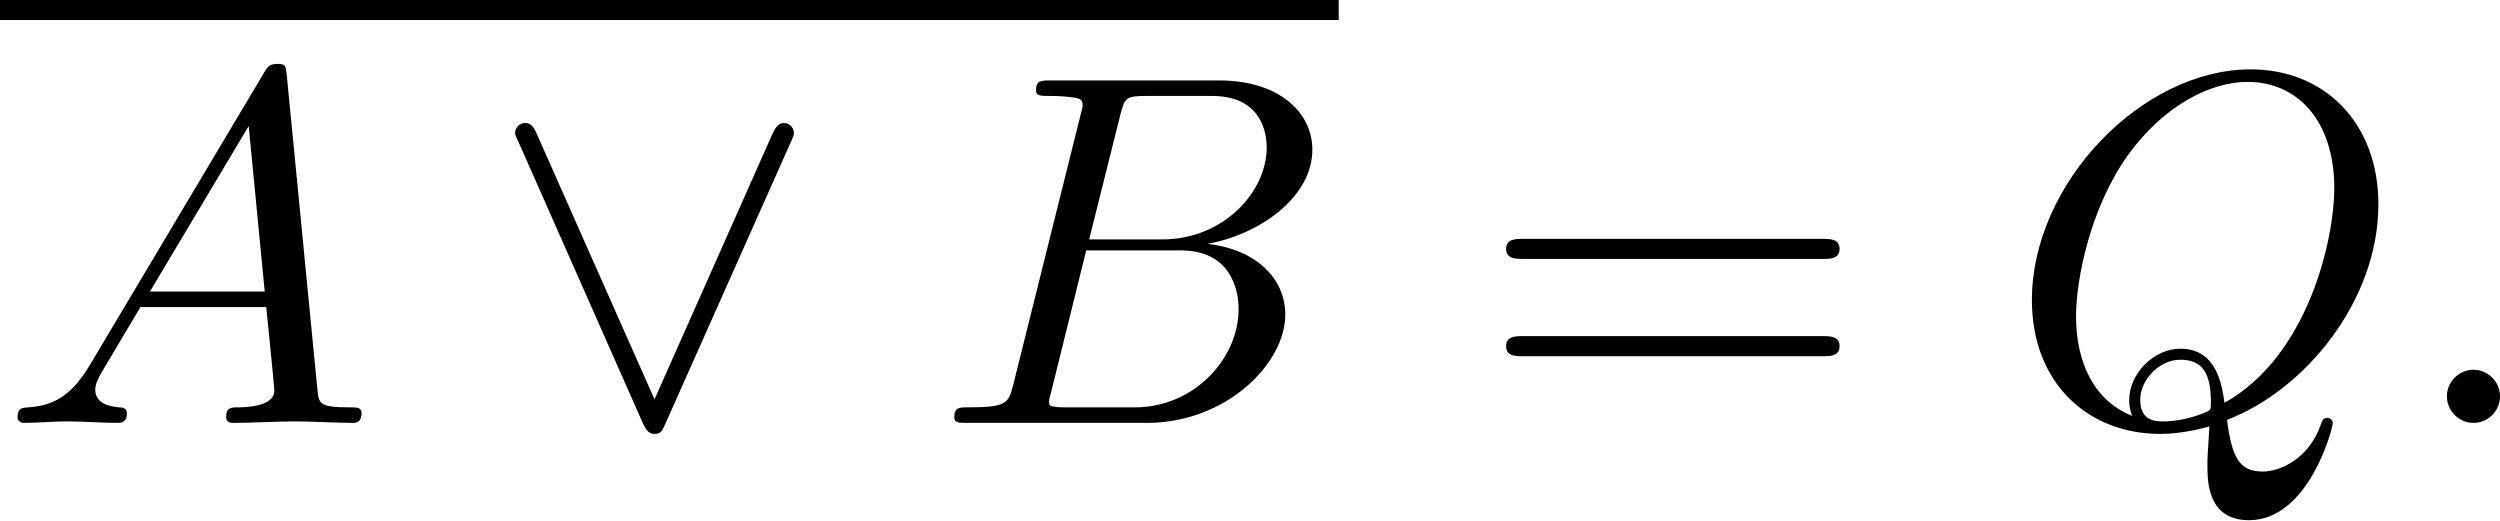
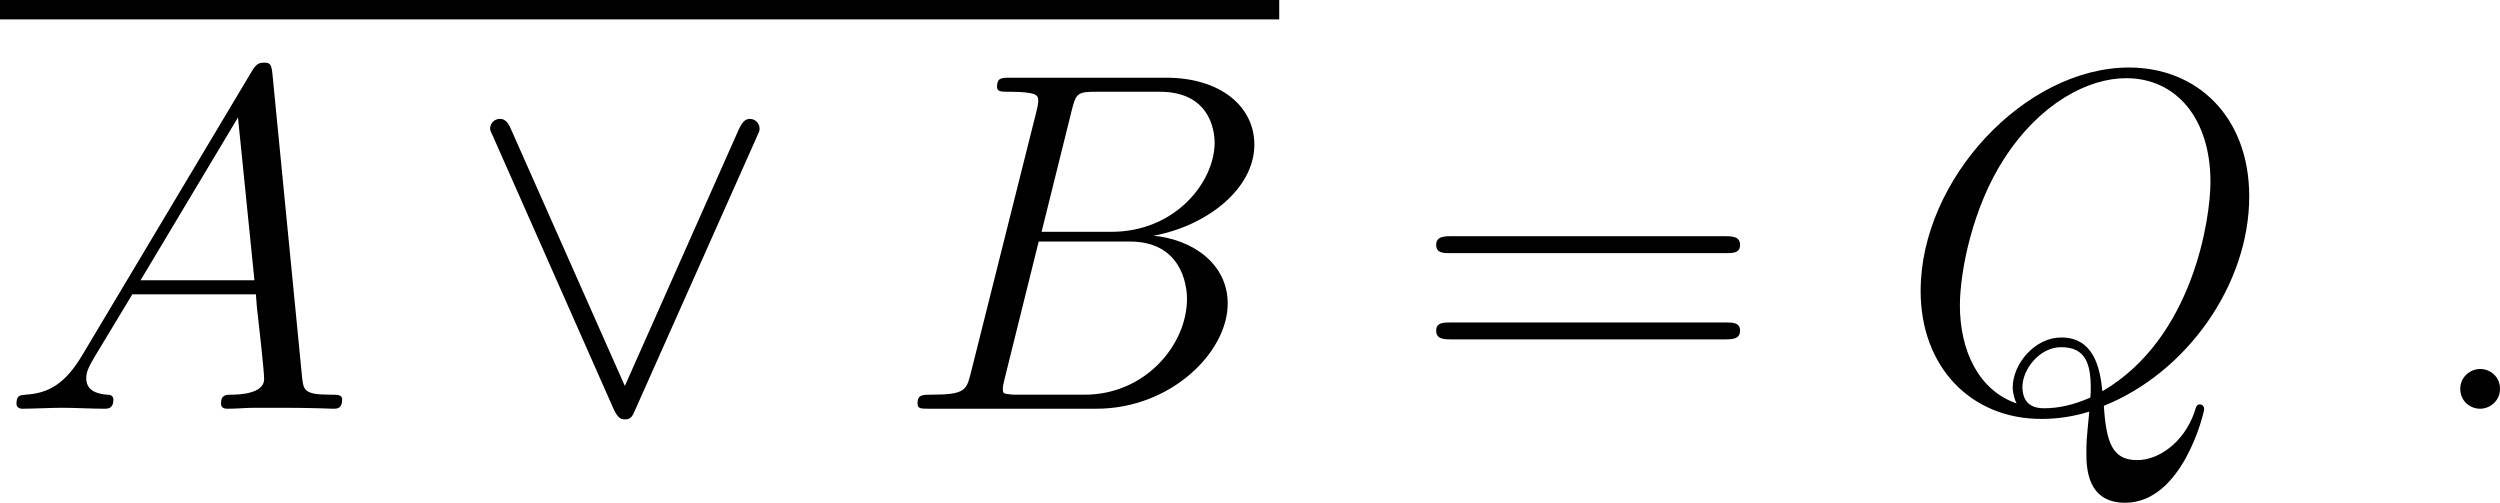
- <svg xmlns="http://www.w3.org/2000/svg" xmlns:xlink="http://www.w3.org/1999/xlink" height="14.468pt" version="1.1" viewBox="107.397 76.108 69.538 14.468" width="69.538pt">
+ <svg xmlns="http://www.w3.org/2000/svg" xmlns:xlink="http://www.w3.org/1999/xlink" height="25.001pt" version="1.1" viewBox="107.397 74.887 124.322 25.001" width="124.322pt">
  <defs>
-     <path d="M1.913 -0.528C1.913 -0.817 1.674 -1.056 1.385 -1.056S0.857 -0.817 0.857 -0.528S1.096 0 1.385 0S1.913 -0.239 1.913 -0.528Z" id="g2-46" />
-     <path d="M6.844 -3.258C6.994 -3.258 7.183 -3.258 7.183 -3.457S6.994 -3.656 6.854 -3.656H0.887C0.747 -3.656 0.558 -3.656 0.558 -3.457S0.747 -3.258 0.897 -3.258H6.844ZM6.854 -1.325C6.994 -1.325 7.183 -1.325 7.183 -1.524S6.994 -1.724 6.844 -1.724H0.897C0.747 -1.724 0.558 -1.724 0.558 -1.524S0.747 -1.325 0.887 -1.325H6.854Z" id="g2-61" />
-     <path d="M1.783 -1.146C1.385 -0.478 0.996 -0.339 0.558 -0.309C0.438 -0.299 0.349 -0.299 0.349 -0.11C0.349 -0.05 0.399 0 0.478 0C0.747 0 1.056 -0.03 1.335 -0.03C1.664 -0.03 2.012 0 2.331 0C2.391 0 2.521 0 2.521 -0.189C2.521 -0.299 2.431 -0.309 2.361 -0.309C2.132 -0.329 1.893 -0.408 1.893 -0.658C1.893 -0.777 1.953 -0.887 2.032 -1.026L2.79 -2.301H5.29C5.31 -2.092 5.45 -0.737 5.45 -0.638C5.45 -0.339 4.932 -0.309 4.732 -0.309C4.593 -0.309 4.493 -0.309 4.493 -0.11C4.493 0 4.613 0 4.633 0C5.041 0 5.469 -0.03 5.878 -0.03C6.127 -0.03 6.755 0 7.004 0C7.064 0 7.183 0 7.183 -0.199C7.183 -0.309 7.083 -0.309 6.954 -0.309C6.336 -0.309 6.336 -0.379 6.306 -0.667L5.699 -6.894C5.679 -7.093 5.679 -7.133 5.509 -7.133C5.35 -7.133 5.31 -7.064 5.25 -6.964L1.783 -1.146ZM2.979 -2.61L4.941 -5.898L5.26 -2.61H2.979Z" id="g1-65" />
-     <path d="M1.594 -0.777C1.494 -0.389 1.474 -0.309 0.687 -0.309C0.518 -0.309 0.418 -0.309 0.418 -0.11C0.418 0 0.508 0 0.687 0H4.244C5.818 0 6.994 -1.176 6.994 -2.152C6.994 -2.869 6.416 -3.447 5.45 -3.557C6.486 -3.746 7.532 -4.483 7.532 -5.43C7.532 -6.167 6.874 -6.804 5.679 -6.804H2.331C2.142 -6.804 2.042 -6.804 2.042 -6.605C2.042 -6.496 2.132 -6.496 2.321 -6.496C2.341 -6.496 2.531 -6.496 2.7 -6.476C2.879 -6.456 2.969 -6.446 2.969 -6.316C2.969 -6.276 2.959 -6.247 2.929 -6.127L1.594 -0.777ZM3.098 -3.646L3.716 -6.117C3.806 -6.466 3.826 -6.496 4.254 -6.496H5.539C6.416 -6.496 6.625 -5.908 6.625 -5.469C6.625 -4.593 5.768 -3.646 4.553 -3.646H3.098ZM2.65 -0.309C2.511 -0.309 2.491 -0.309 2.431 -0.319C2.331 -0.329 2.301 -0.339 2.301 -0.418C2.301 -0.448 2.301 -0.468 2.351 -0.648L3.039 -3.427H4.922C5.878 -3.427 6.067 -2.69 6.067 -2.262C6.067 -1.275 5.181 -0.309 4.005 -0.309H2.65Z" id="g1-66" />
-     <path d="M4.364 -0.06C5.908 -0.648 7.372 -2.421 7.372 -4.344C7.372 -5.948 6.316 -7.024 4.832 -7.024C2.68 -7.024 0.488 -4.762 0.488 -2.441C0.488 -0.787 1.604 0.219 3.039 0.219C3.288 0.219 3.626 0.179 4.015 0.07C3.975 0.687 3.975 0.707 3.975 0.837C3.975 1.156 3.975 1.933 4.802 1.933C5.988 1.933 6.466 0.11 6.466 0C6.466 -0.07 6.396 -0.1 6.356 -0.1C6.276 -0.1 6.257 -0.05 6.237 0.01C5.998 0.717 5.42 0.966 5.071 0.966C4.613 0.966 4.463 0.697 4.364 -0.06ZM2.481 -0.139C1.704 -0.448 1.365 -1.225 1.365 -2.122C1.365 -2.809 1.624 -4.224 2.381 -5.3C3.108 -6.316 4.045 -6.775 4.772 -6.775C5.768 -6.775 6.496 -5.998 6.496 -4.663C6.496 -3.666 5.988 -1.335 4.314 -0.399C4.264 -0.747 4.164 -1.474 3.437 -1.474C2.909 -1.474 2.421 -0.976 2.421 -0.458C2.421 -0.259 2.481 -0.149 2.481 -0.139ZM3.098 -0.03C2.959 -0.03 2.64 -0.03 2.64 -0.458C2.64 -0.857 3.019 -1.255 3.437 -1.255S4.045 -1.016 4.045 -0.408C4.045 -0.259 4.035 -0.249 3.935 -0.209C3.676 -0.1 3.377 -0.03 3.098 -0.03Z" id="g1-81" />
-     <path d="M6.017 -5.559C6.077 -5.689 6.087 -5.709 6.087 -5.758C6.087 -5.868 5.998 -5.958 5.888 -5.958C5.788 -5.958 5.729 -5.888 5.659 -5.738L3.318 -0.468L0.976 -5.748C0.897 -5.938 0.817 -5.958 0.747 -5.958C0.638 -5.958 0.548 -5.868 0.548 -5.758C0.548 -5.738 0.548 -5.719 0.608 -5.599L3.088 0.01C3.168 0.179 3.228 0.219 3.318 0.219C3.447 0.219 3.477 0.149 3.537 0.01L6.017 -5.559Z" id="g0-95" />
+     <path d="M2.858 -0.706C2.858 -1.136 2.513 -1.412 2.152 -1.412C1.808 -1.412 1.446 -1.136 1.446 -0.706S1.79 0 2.152 0C2.496 0 2.858 -0.275 2.858 -0.706Z" id="g2-46" />
+     <path d="M11.07 -5.526C11.328 -5.526 11.586 -5.526 11.586 -5.819C11.586 -6.129 11.293 -6.129 11.001 -6.129H1.377C1.085 -6.129 0.792 -6.129 0.792 -5.819C0.792 -5.526 1.05 -5.526 1.308 -5.526H11.07ZM11.001 -2.462C11.293 -2.462 11.586 -2.462 11.586 -2.772C11.586 -3.064 11.328 -3.064 11.07 -3.064H1.308C1.05 -3.064 0.792 -3.064 0.792 -2.772C0.792 -2.462 1.085 -2.462 1.377 -2.462H11.001Z" id="g2-61" />
+     <path d="M2.927 -1.911C2.324 -0.895 1.739 -0.551 0.912 -0.499C0.723 -0.482 0.585 -0.482 0.585 -0.172C0.585 -0.069 0.671 0 0.792 0C1.102 0 1.876 -0.034 2.186 -0.034C2.686 -0.034 3.237 0 3.719 0C3.822 0 4.028 0 4.028 -0.327C4.028 -0.482 3.891 -0.499 3.787 -0.499C3.391 -0.534 3.064 -0.671 3.064 -1.085C3.064 -1.326 3.168 -1.515 3.391 -1.894L4.7 -4.063H9.09C9.107 -3.908 9.107 -3.77 9.124 -3.615C9.176 -3.168 9.382 -1.377 9.382 -1.05C9.382 -0.534 8.504 -0.499 8.229 -0.499C8.04 -0.499 7.85 -0.499 7.85 -0.189C7.85 0 8.005 0 8.108 0C8.401 0 8.745 -0.034 9.038 -0.034H10.019C11.07 -0.034 11.827 0 11.844 0C11.965 0 12.154 0 12.154 -0.327C12.154 -0.499 11.999 -0.499 11.741 -0.499C10.794 -0.499 10.777 -0.654 10.725 -1.171L9.675 -11.913C9.641 -12.257 9.572 -12.292 9.382 -12.292C9.21 -12.292 9.107 -12.257 8.952 -11.999L2.927 -1.911ZM4.992 -4.562L8.453 -10.346L9.038 -4.562H4.992Z" id="g1-65" />
+     <path d="M6.301 -10.587C6.456 -11.224 6.525 -11.259 7.196 -11.259H9.434C11.379 -11.259 11.379 -9.606 11.379 -9.451C11.379 -8.057 9.985 -6.284 7.713 -6.284H5.233L6.301 -10.587ZM9.21 -6.146C11.087 -6.49 12.791 -7.799 12.791 -9.382C12.791 -10.725 11.603 -11.758 9.658 -11.758H4.132C3.805 -11.758 3.65 -11.758 3.65 -11.431C3.65 -11.259 3.805 -11.259 4.063 -11.259C5.113 -11.259 5.113 -11.121 5.113 -10.932C5.113 -10.897 5.113 -10.794 5.044 -10.536L2.72 -1.274C2.565 -0.671 2.531 -0.499 1.326 -0.499C0.998 -0.499 0.826 -0.499 0.826 -0.189C0.826 0 0.93 0 1.274 0H7.179C9.813 0 11.844 -1.997 11.844 -3.736C11.844 -5.147 10.605 -6.008 9.21 -6.146ZM6.766 -0.499H4.442C4.201 -0.499 4.166 -0.499 4.063 -0.516C3.873 -0.534 3.856 -0.568 3.856 -0.706C3.856 -0.826 3.891 -0.93 3.925 -1.085L5.13 -5.939H8.367C10.398 -5.939 10.398 -4.046 10.398 -3.908C10.398 -2.255 8.9 -0.499 6.766 -0.499Z" id="g1-66" />
+     <path d="M7.334 -0.103C10.295 -1.291 12.498 -4.424 12.498 -7.54C12.498 -10.381 10.639 -12.12 8.229 -12.12C4.545 -12.12 0.826 -8.16 0.826 -4.183C0.826 -1.481 2.617 0.362 5.113 0.362C5.698 0.362 6.266 0.275 6.817 0.103C6.714 1.136 6.714 1.222 6.714 1.549C6.714 2.049 6.714 3.34 8.091 3.34C10.14 3.34 10.897 0.121 10.897 0.017S10.829 -0.155 10.742 -0.155C10.639 -0.155 10.605 -0.069 10.553 0.121C10.174 1.205 9.279 1.825 8.522 1.825C7.644 1.825 7.42 1.222 7.334 -0.103ZM4.235 -0.189C2.875 -0.654 2.221 -2.083 2.221 -3.667C2.221 -4.872 2.668 -7.162 3.805 -8.9C5.079 -10.863 6.783 -11.741 8.126 -11.741C9.916 -11.741 11.121 -10.295 11.121 -8.057C11.121 -6.783 10.519 -2.513 7.282 -0.62C7.196 -1.498 6.955 -2.531 5.819 -2.531C4.889 -2.531 4.097 -1.601 4.097 -0.757C4.097 -0.568 4.166 -0.31 4.235 -0.189ZM6.852 -0.396C6.232 -0.121 5.698 -0.017 5.216 -0.017C5.044 -0.017 4.442 -0.017 4.442 -0.775C4.442 -1.394 5.044 -2.186 5.819 -2.186C6.68 -2.186 6.869 -1.601 6.869 -0.74C6.869 -0.637 6.869 -0.499 6.852 -0.396Z" id="g1-81" />
+     <path d="M10.398 -9.606C10.501 -9.83 10.519 -9.864 10.519 -9.951C10.519 -10.14 10.364 -10.295 10.174 -10.295C10.002 -10.295 9.899 -10.174 9.778 -9.916L5.733 -0.809L1.687 -9.933C1.549 -10.26 1.412 -10.295 1.291 -10.295C1.102 -10.295 0.947 -10.14 0.947 -9.951C0.947 -9.916 0.947 -9.882 1.05 -9.675L5.337 0.017C5.475 0.31 5.578 0.379 5.733 0.379C5.957 0.379 6.008 0.258 6.111 0.017L10.398 -9.606Z" id="g0-95" />
  </defs>
  <g id="page1" transform="matrix(1.4 0 0 1.4 0 0)">
-     <rect height="0.398" width="26.598" x="76.712" y="54.363" />
-     <use x="76.712" xlink:href="#g1-65" y="62.765" />
-     <use x="86.398" xlink:href="#g0-95" y="62.765" />
-     <use x="95.254" xlink:href="#g1-66" y="62.765" />
-     <use x="106.078" xlink:href="#g2-61" y="62.765" />
-     <use x="116.594" xlink:href="#g1-81" y="62.765" />
-     <use x="124.47" xlink:href="#g2-46" y="62.765" />
+     <rect height="0.689" width="45.439" x="76.712" y="53.491" />
+     <use x="76.712" xlink:href="#g1-65" y="68.009" />
+     <use x="93.174" xlink:href="#g0-95" y="68.009" />
+     <use x="108.477" xlink:href="#g1-66" y="68.009" />
+     <use x="126.934" xlink:href="#g2-61" y="68.009" />
+     <use x="144.108" xlink:href="#g1-81" y="68.009" />
+     <use x="162.656" xlink:href="#g2-46" y="68.009" />
  </g>
</svg>
